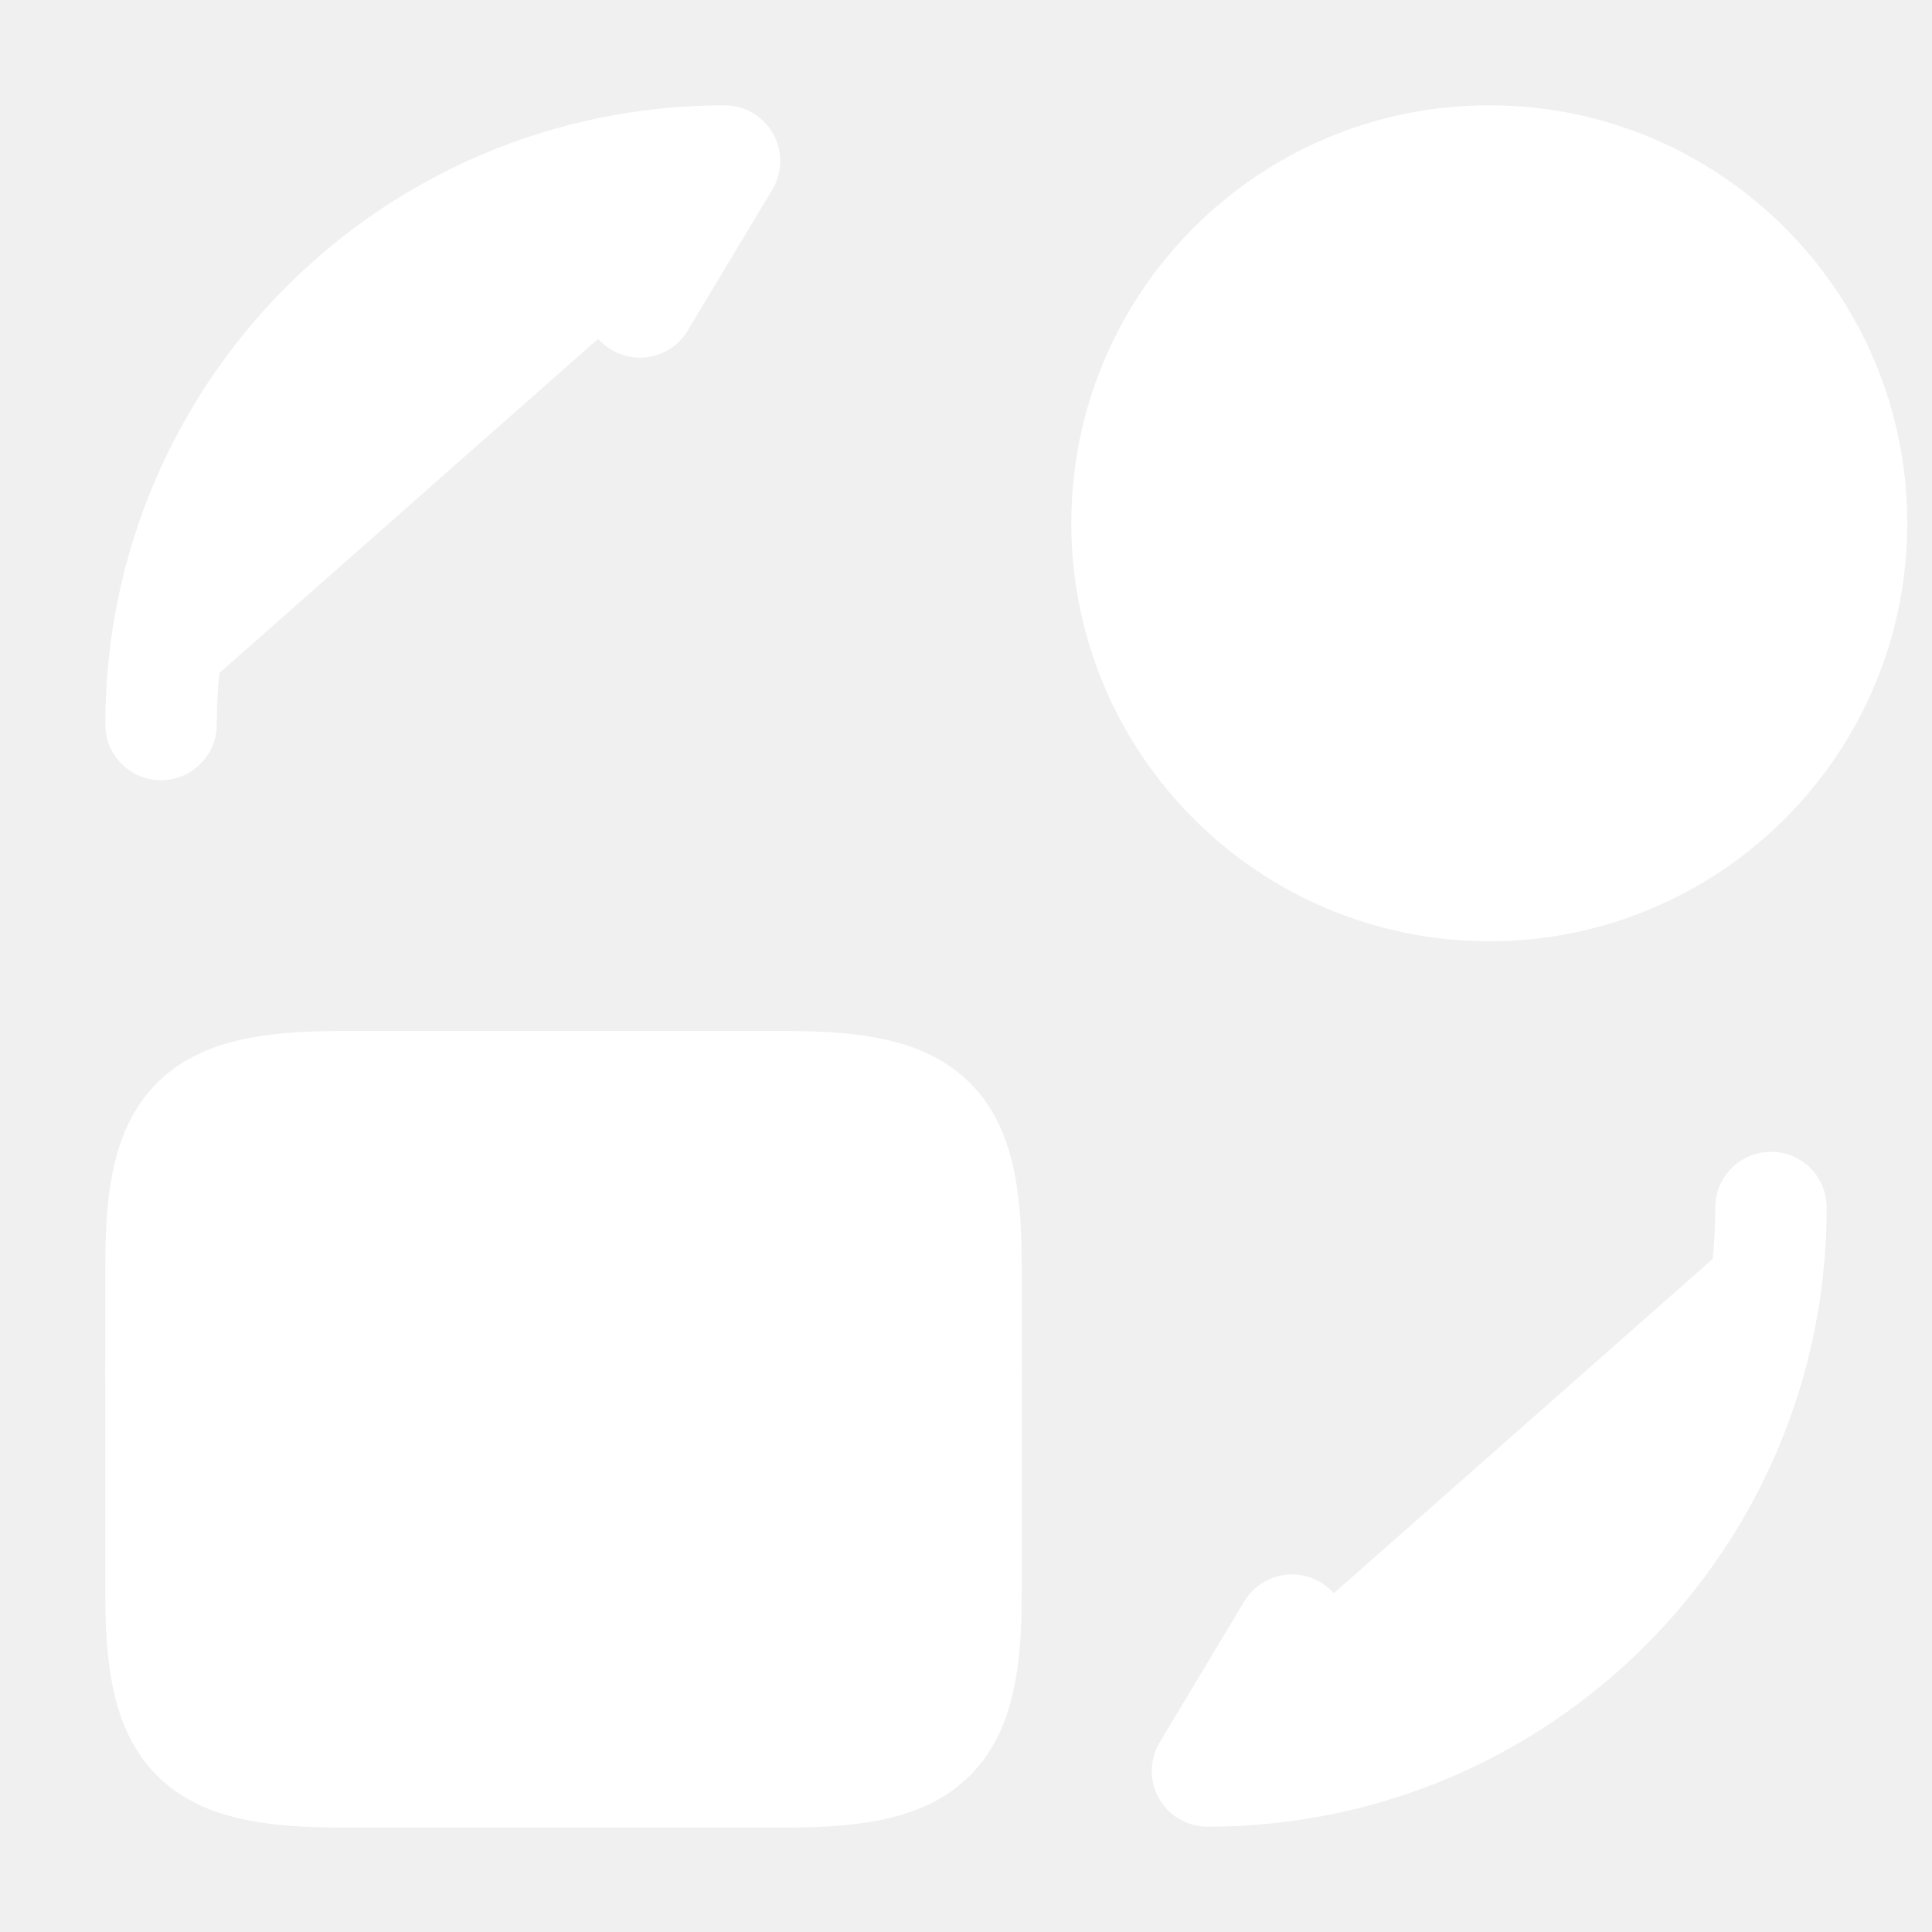
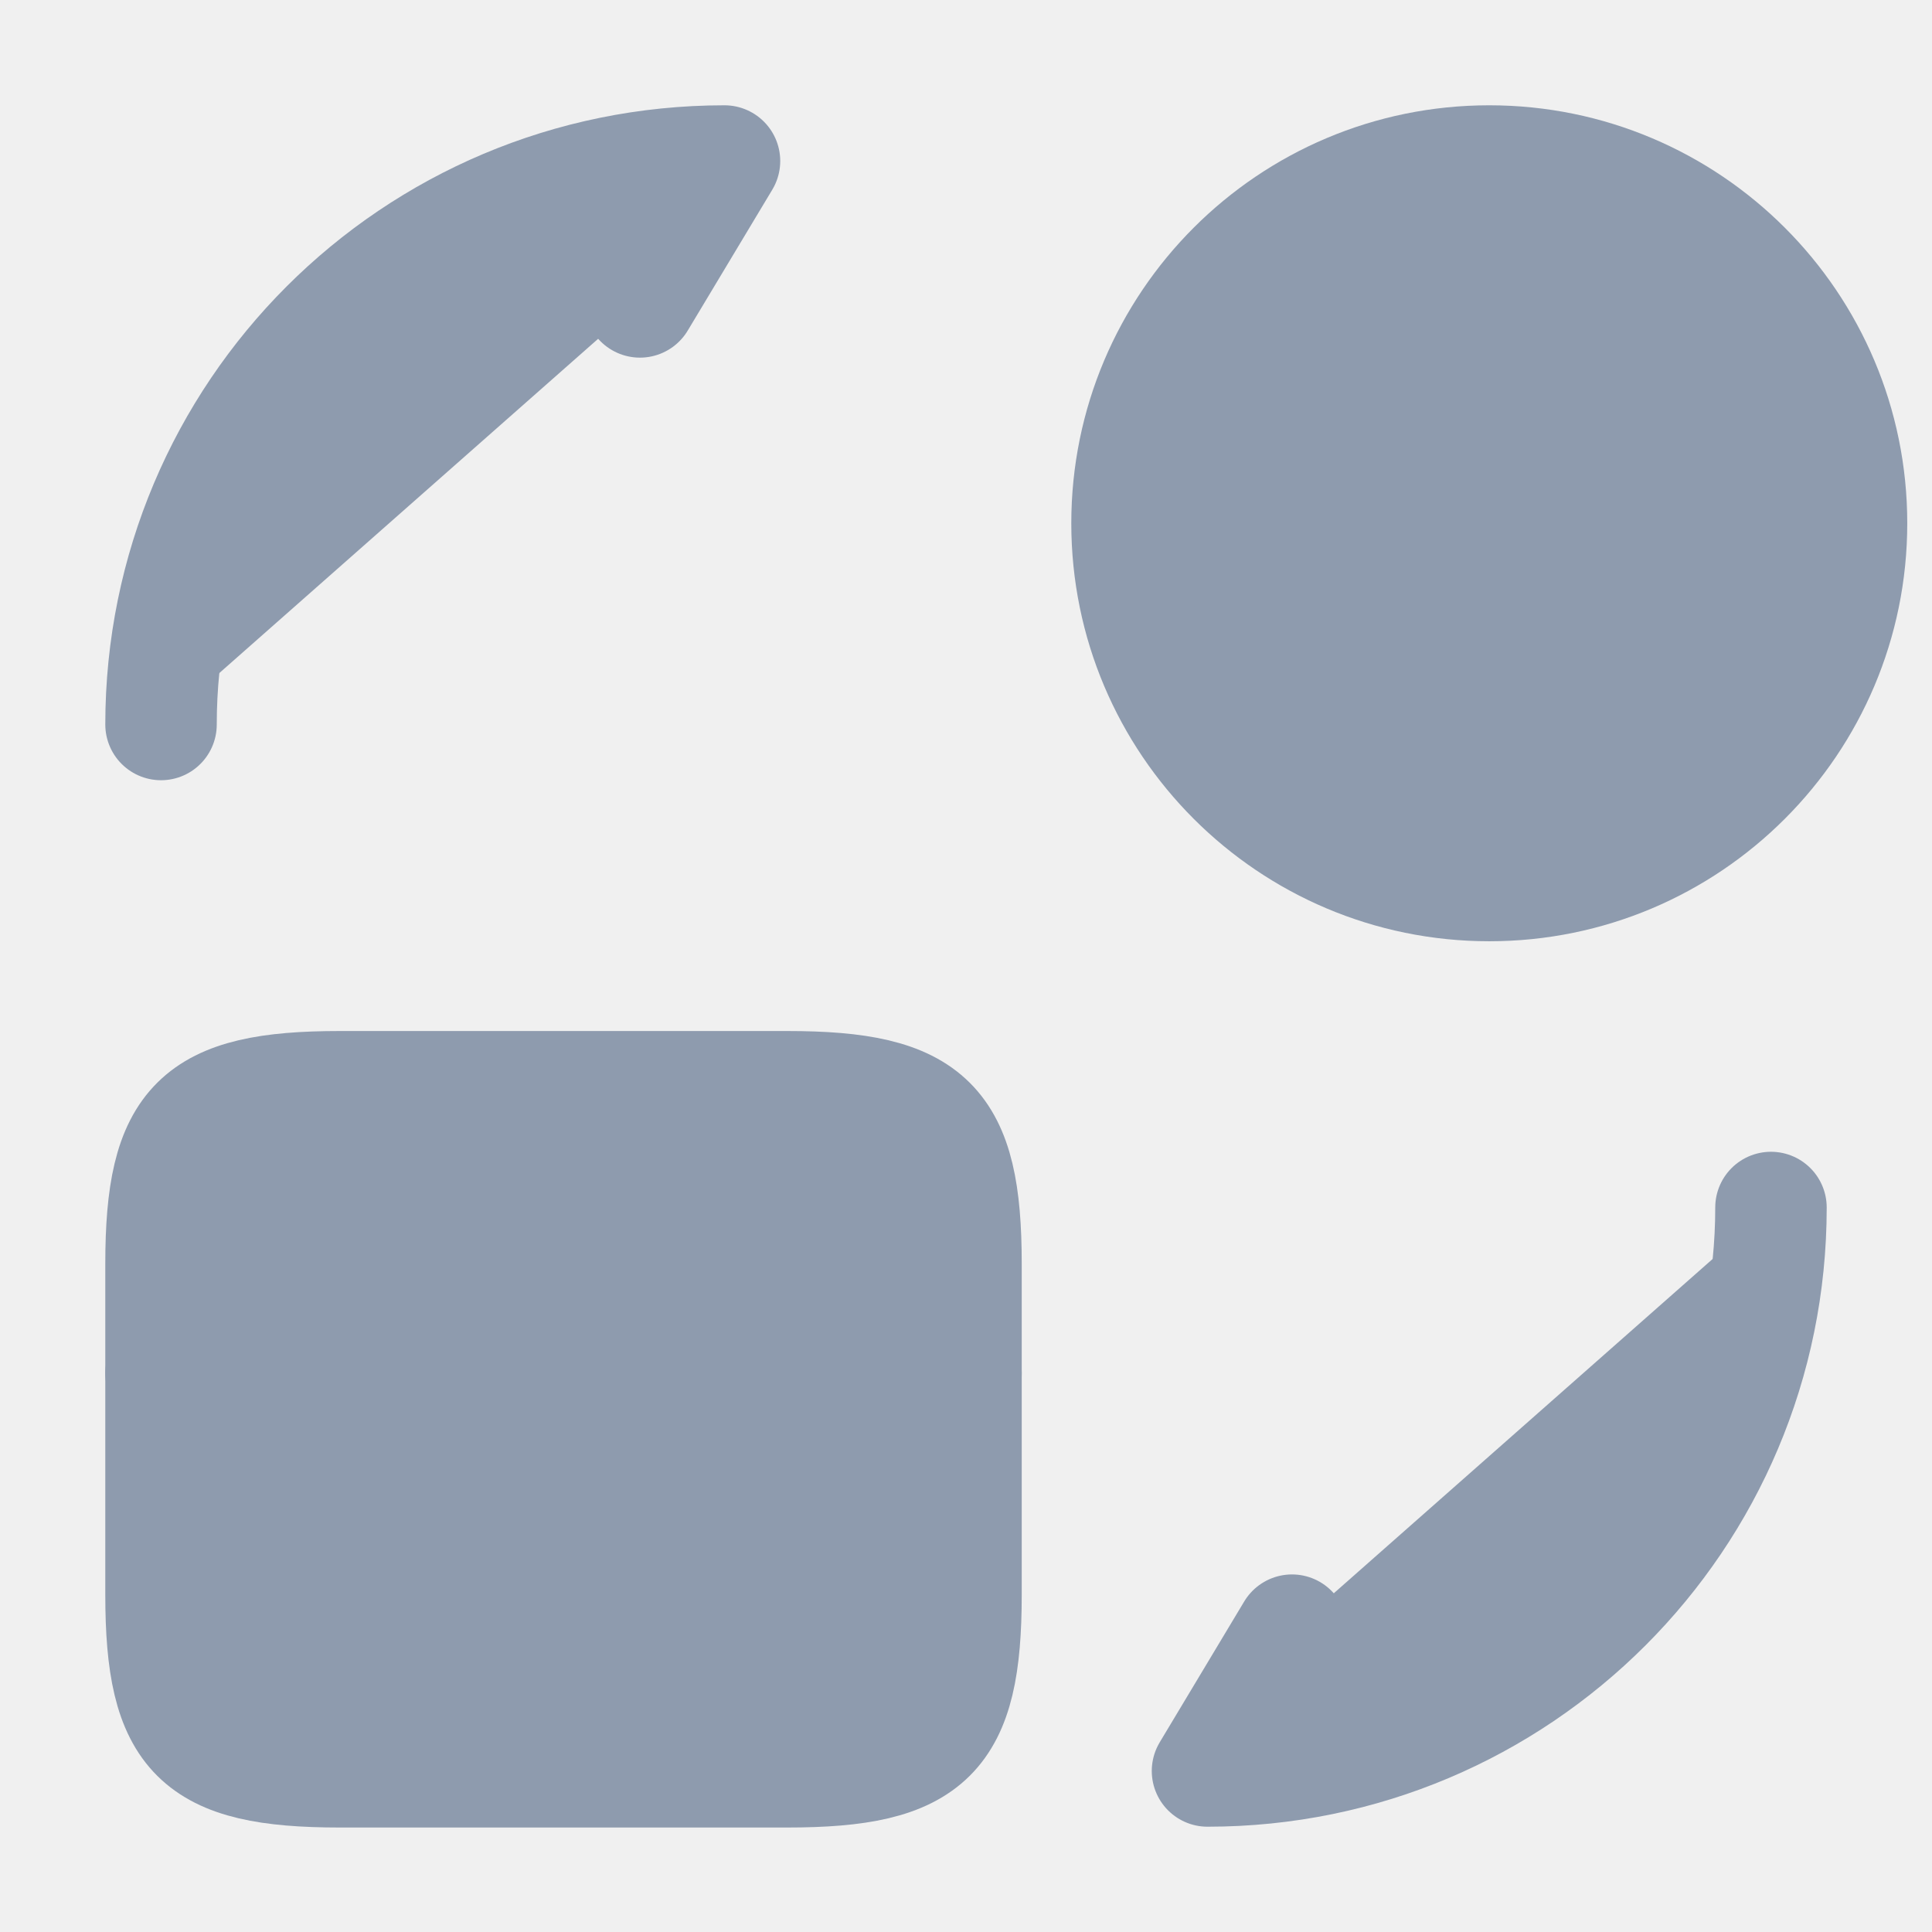
- <svg xmlns="http://www.w3.org/2000/svg" width="26" height="26" viewBox="0 0 26 26" fill="#ffffff">
-   <path d="M2.167 18.481H13" stroke="#ffffff" stroke-width="1.5" stroke-miterlimit="10" stroke-linecap="round" stroke-linejoin="round" />
-   <path d="M4.572 14.625H10.595C12.523 14.625 13 15.102 13 17.008V21.461C13 23.367 12.523 23.844 10.595 23.844H4.572C2.643 23.844 2.167 23.367 2.167 21.461V17.008C2.167 15.102 2.643 14.625 4.572 14.625Z" stroke="#ffffff" stroke-width="1.5" stroke-linecap="round" stroke-linejoin="round" />
-   <path d="M23.833 16.25C23.833 20.442 20.442 23.833 16.25 23.833L17.387 21.938" stroke="#ffffff" stroke-width="1.5" stroke-linecap="round" stroke-linejoin="round" />
-   <path d="M2.167 9.75C2.167 5.558 5.557 2.167 9.75 2.167L8.612 4.063" stroke="#ffffff" stroke-width="1.5" stroke-linecap="round" stroke-linejoin="round" />
-   <path d="M20.042 11.917C22.734 11.917 24.917 9.734 24.917 7.042C24.917 4.349 22.734 2.167 20.042 2.167C17.349 2.167 15.167 4.349 15.167 7.042C15.167 9.734 17.349 11.917 20.042 11.917Z" stroke="#ffffff" stroke-width="1.5" stroke-linecap="round" stroke-linejoin="round" />
+ <svg xmlns="http://www.w3.org/2000/svg" width="26" height="26" viewBox="0 0 26 26" fill="#8E9BAE">
+   <path d="M2.167 18.481H13" stroke="#8E9BAE" stroke-width="1.5" stroke-miterlimit="10" stroke-linecap="round" stroke-linejoin="round" />
+   <path d="M4.572 14.625H10.595C12.523 14.625 13 15.102 13 17.008V21.461C13 23.367 12.523 23.844 10.595 23.844H4.572C2.643 23.844 2.167 23.367 2.167 21.461V17.008C2.167 15.102 2.643 14.625 4.572 14.625Z" stroke="#8E9BAE" stroke-width="1.5" stroke-linecap="round" stroke-linejoin="round" />
+   <path d="M23.833 16.25C23.833 20.442 20.442 23.833 16.25 23.833L17.387 21.938" stroke="#8E9BAE" stroke-width="1.5" stroke-linecap="round" stroke-linejoin="round" />
+   <path d="M2.167 9.75C2.167 5.558 5.557 2.167 9.75 2.167L8.612 4.063" stroke="#8E9BAE" stroke-width="1.5" stroke-linecap="round" stroke-linejoin="round" />
+   <path d="M20.042 11.917C22.734 11.917 24.917 9.734 24.917 7.042C24.917 4.349 22.734 2.167 20.042 2.167C17.349 2.167 15.167 4.349 15.167 7.042C15.167 9.734 17.349 11.917 20.042 11.917Z" stroke="#8E9BAE" stroke-width="1.5" stroke-linecap="round" stroke-linejoin="round" />
</svg>
